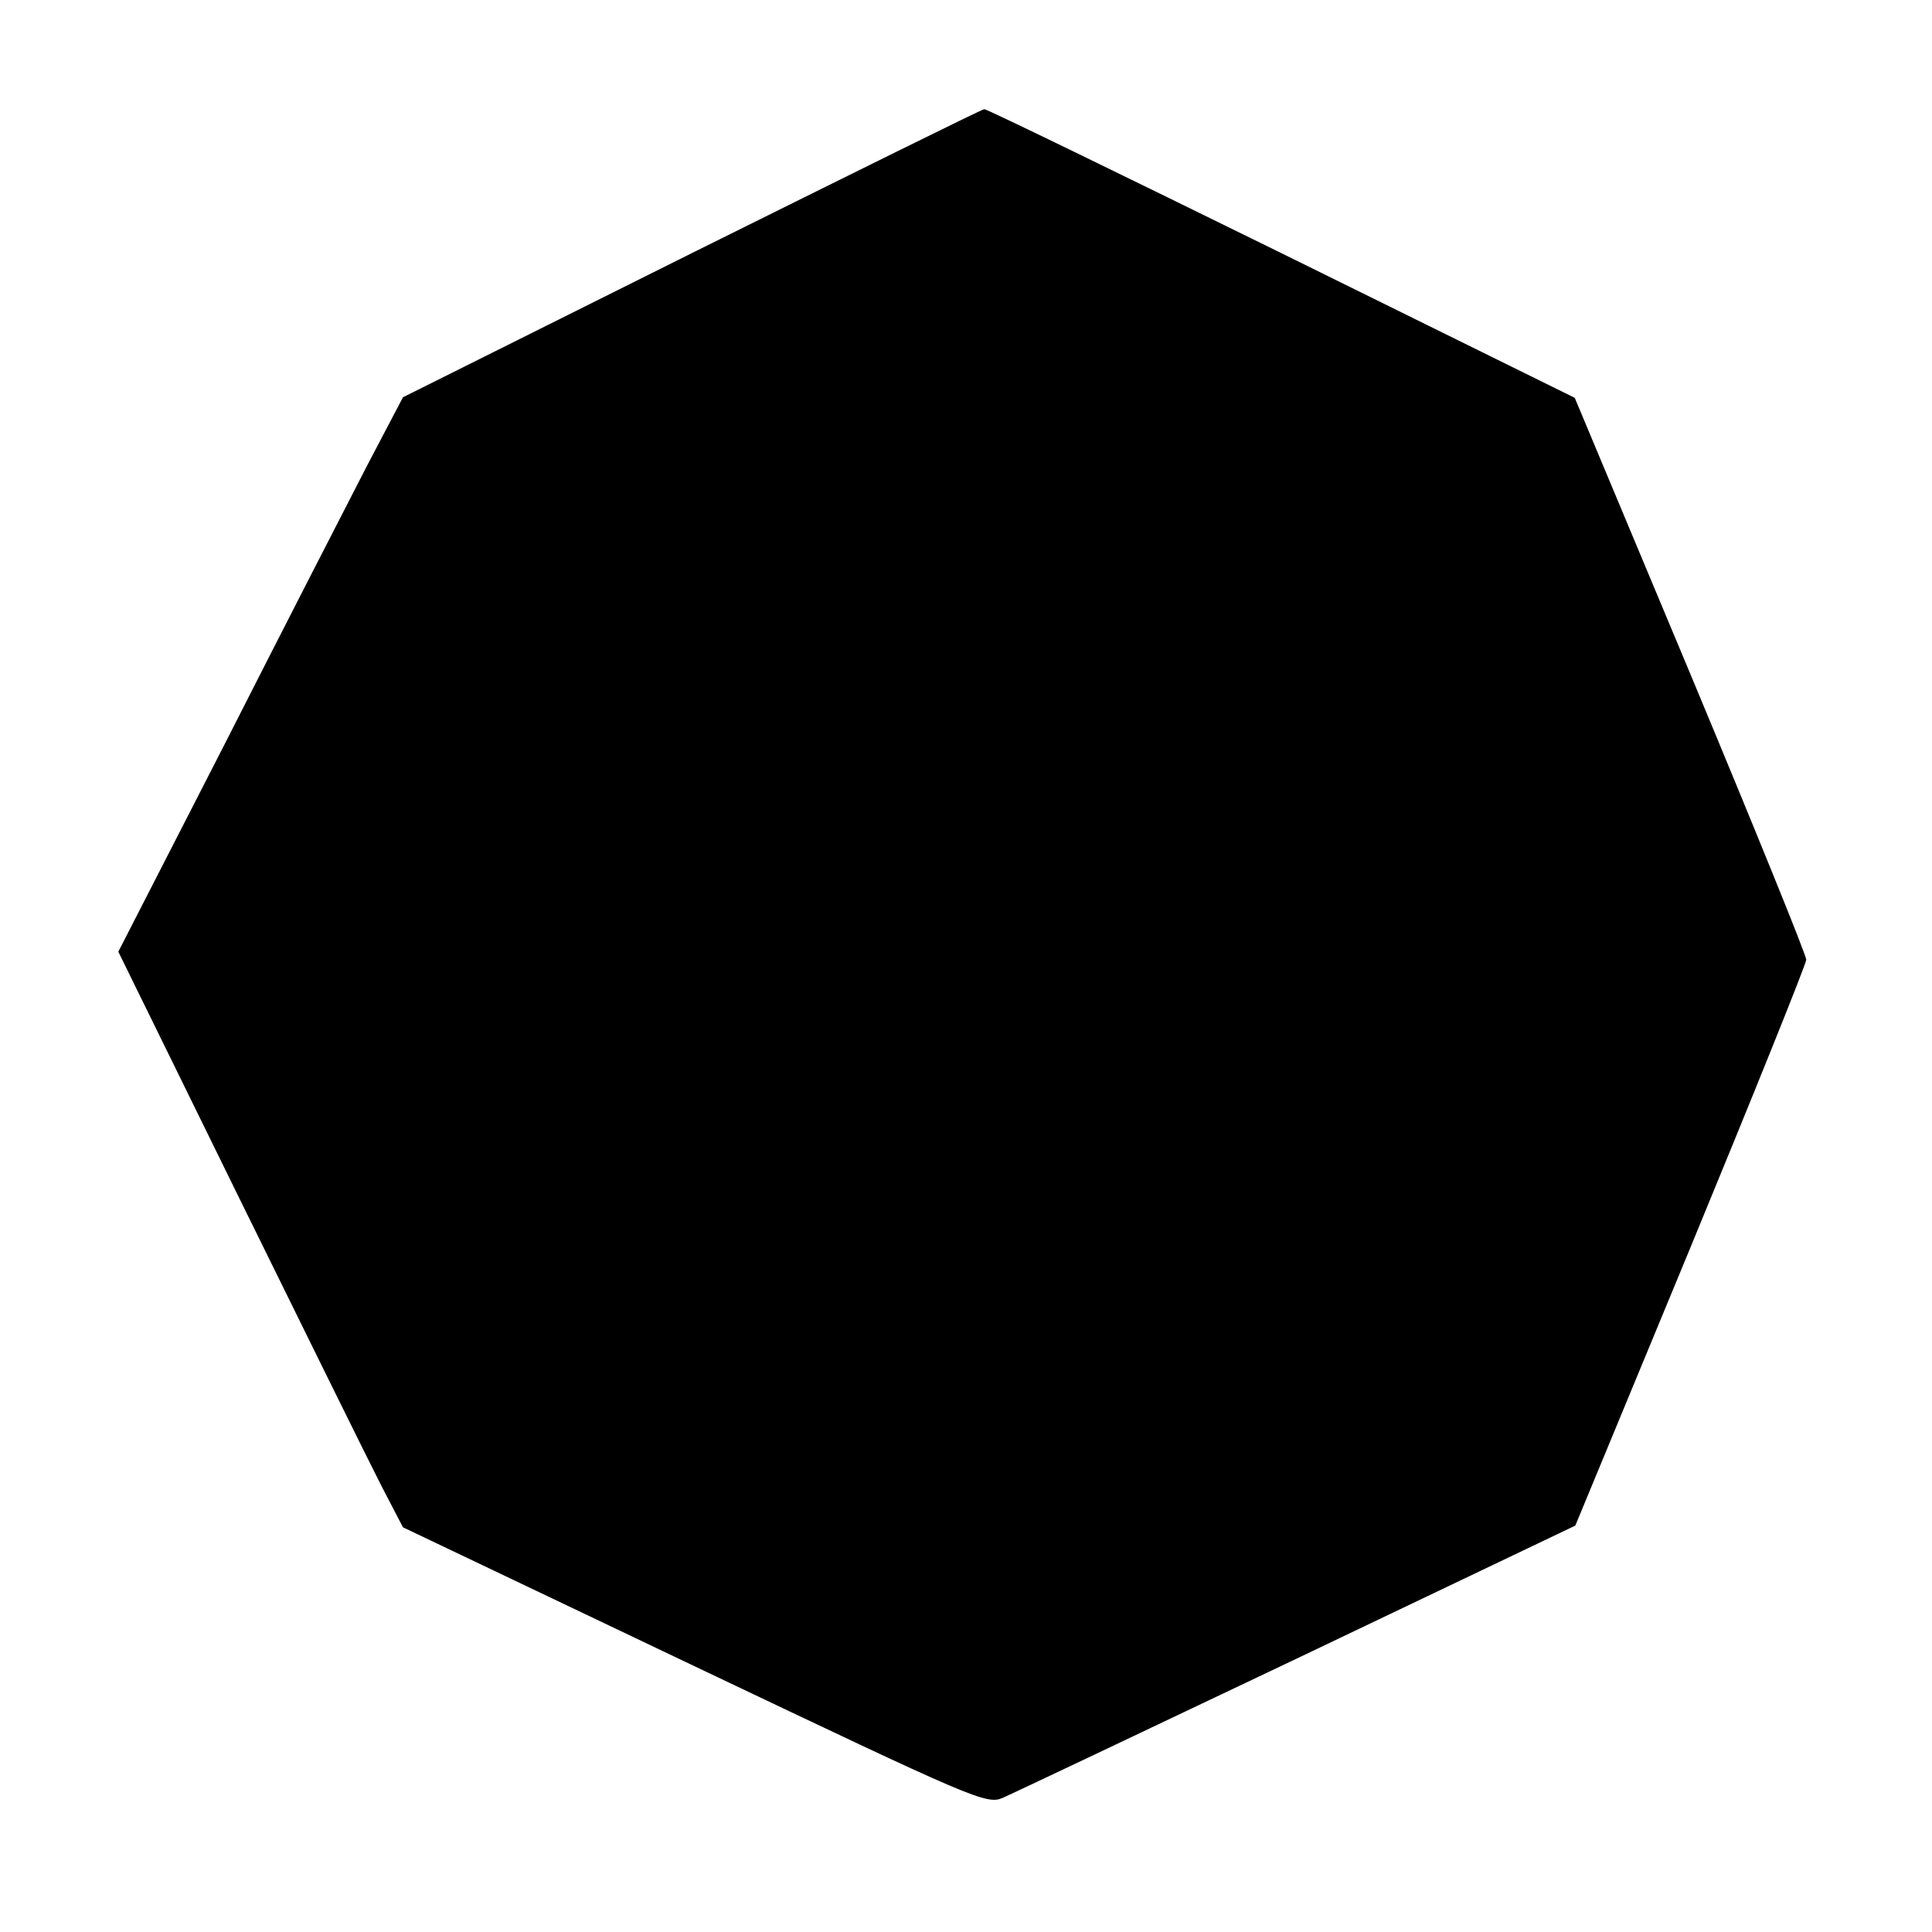
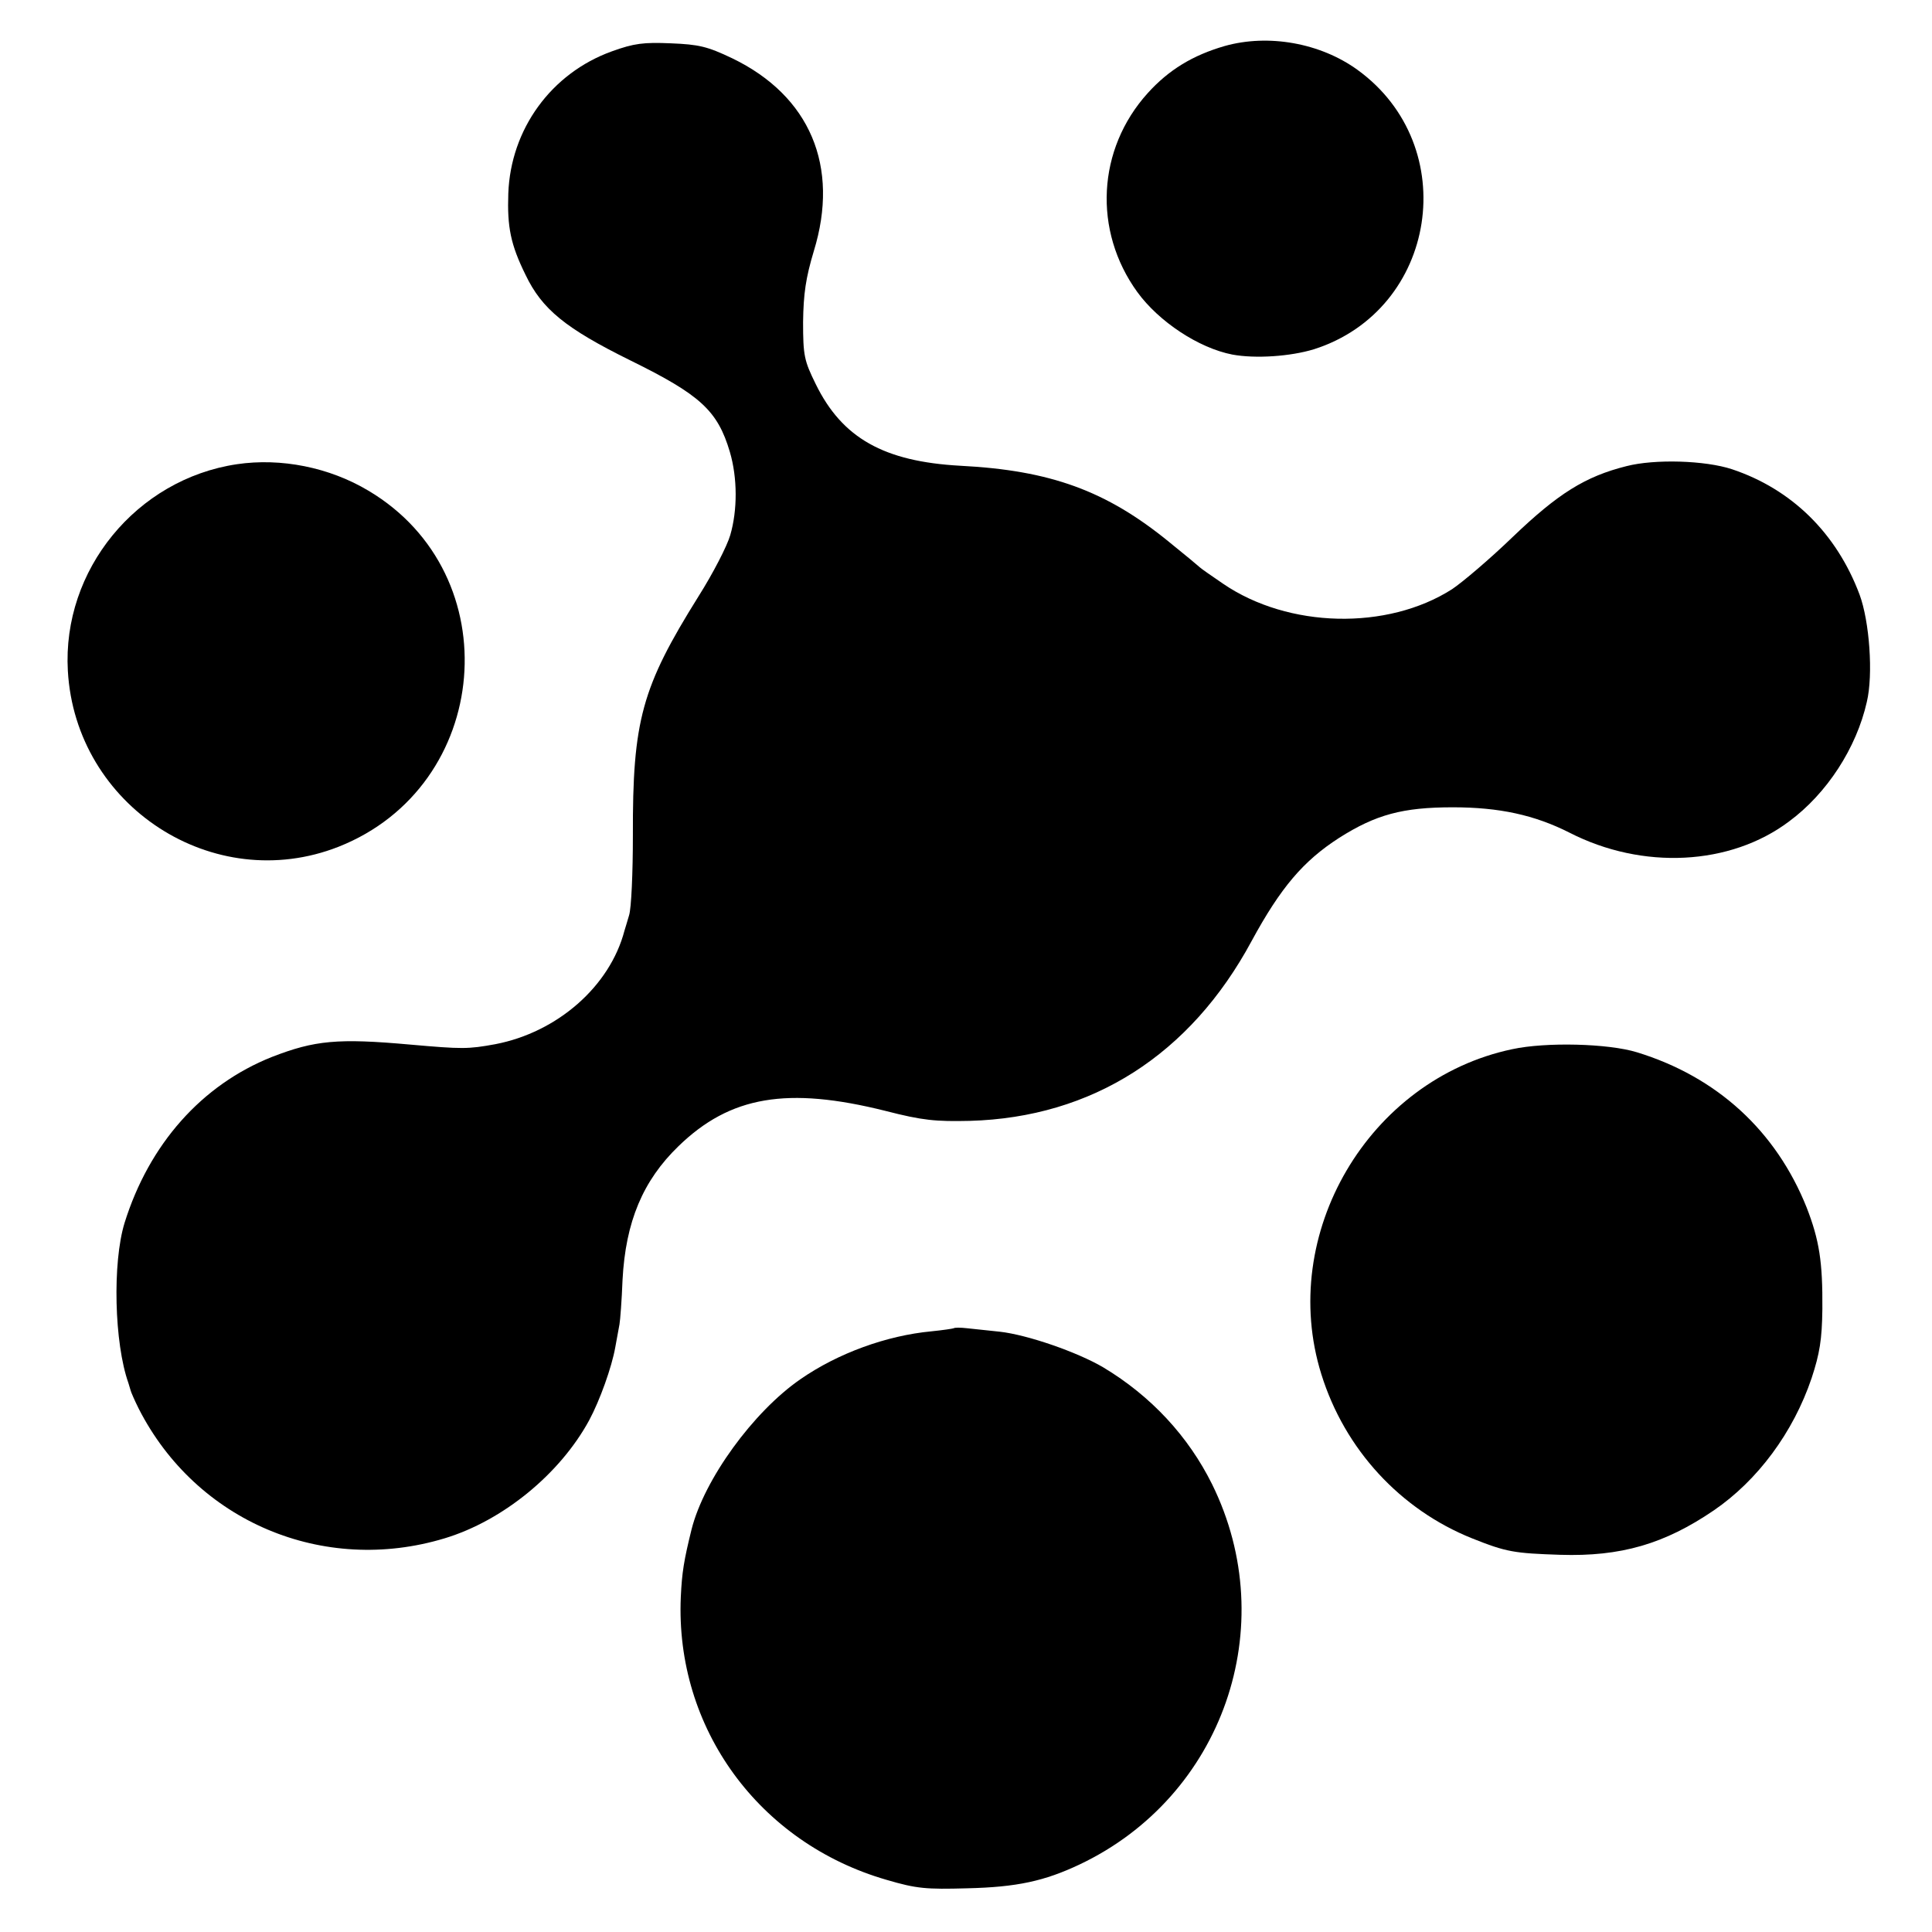
- <svg xmlns="http://www.w3.org/2000/svg" version="1.0" width="338pt" height="338pt" viewBox="0 0 338 338" preserveAspectRatio="xMidYMid meet">
-   <g transform="translate(0,338) scale(0.1,-0.1)" fill="#000000" stroke="none">
-     <path d="M1210 2937 l-505 -252 -63 -120 c-34 -66 -146 -284 -248 -485 l-187 -365 211 -430 c116 -236 228 -463 249 -504 l38 -73 510 -243 c492 -234 511 -243 540 -230 16 7 248 117 515 244 l486 232 202 488 c111 269 202 495 202 502 0 8 -91 232 -202 498 l-203 485 -513 253 c-283 139 -517 253 -520 252 -4 0 -234 -114 -512 -252z" />
+ <svg xmlns="http://www.w3.org/2000/svg" version="1.0" width="504pt" height="504pt" viewBox="0 0 504 504" preserveAspectRatio="xMidYMid meet">
+   <g transform="translate(0,504) scale(0.1,-0.1)" fill="#000000" stroke="none">
+     <path d="M3195 4920 c-83 -24 -146 -62 -201 -123 -132 -146 -143 -359 -27 -519 56 -77 160 -146 248 -163 60 -11 151 -5 213 14 322 103 388 530 113 729 -97 70 -232 94 -346 62z" />
+     <path d="M1596 4906 c-158 -57 -264 -203 -270 -371 -3 -87 6 -133 45 -212 43 -90 105 -140 273 -223 183 -90 228 -131 260 -239 20 -68 20 -152 1 -217 -8 -28 -45 -100 -83 -160 -148 -237 -172 -323 -171 -624 0 -96 -4 -190 -10 -208 -5 -18 -11 -36 -12 -40 -38 -145 -175 -265 -337 -296 -71 -13 -86 -13 -222 -1 -189 17 -249 11 -360 -32 -184 -73 -321 -228 -385 -433 -32 -104 -27 -314 10 -418 2 -7 5 -16 6 -20 1 -4 10 -25 21 -47 150 -294 481 -434 798 -338 152 46 301 168 377 308 28 52 59 139 68 190 4 22 9 49 11 60 2 11 6 63 8 116 8 152 53 259 146 349 135 131 284 156 540 92 97 -25 131 -28 220 -26 319 9 575 172 735 469 76 140 135 209 228 269 96 61 166 80 297 80 121 0 213 -20 304 -66 191 -98 420 -86 573 29 99 73 176 192 203 312 17 71 7 210 -19 280 -60 160 -177 275 -333 327 -70 23 -201 27 -275 8 -108 -27 -179 -72 -296 -184 -60 -58 -132 -119 -159 -137 -169 -108 -427 -102 -597 14 -31 21 -58 40 -61 43 -3 3 -39 33 -80 66 -164 134 -310 187 -545 199 -199 11 -308 72 -377 213 -30 61 -33 74 -33 162 1 74 7 115 28 185 68 221 -10 405 -213 503 -65 31 -87 36 -160 39 -71 3 -96 0 -154 -21z" />
+     <path d="M618 3829 c-262 -39 -456 -276 -441 -539 20 -353 380 -587 706 -459 400 158 447 710 78 929 -102 61 -228 86 -343 69z" />
+     <path d="M3945 2303 c-375 -79 -612 -483 -498 -848 61 -196 206 -353 393 -428 90 -36 110 -39 230 -43 158 -5 272 28 401 116 114 78 207 203 255 345 21 64 27 100 28 180 1 123 -8 180 -41 265 -80 200 -234 341 -443 405 -75 23 -237 27 -325 8z" />
+     <path d="M2488 1575 c-2 -1 -28 -5 -58 -8 -117 -11 -244 -57 -342 -125 -123 -85 -251 -261 -284 -392 -20 -81 -25 -112 -28 -176 -15 -342 204 -642 537 -738 78 -23 103 -25 210 -22 130 3 202 19 293 62 374 177 529 621 346 992 -62 125 -159 230 -284 305 -68 40 -198 85 -270 93 -29 3 -67 7 -85 9 -17 2 -33 2 -35 0z" />
  </g>
</svg>
